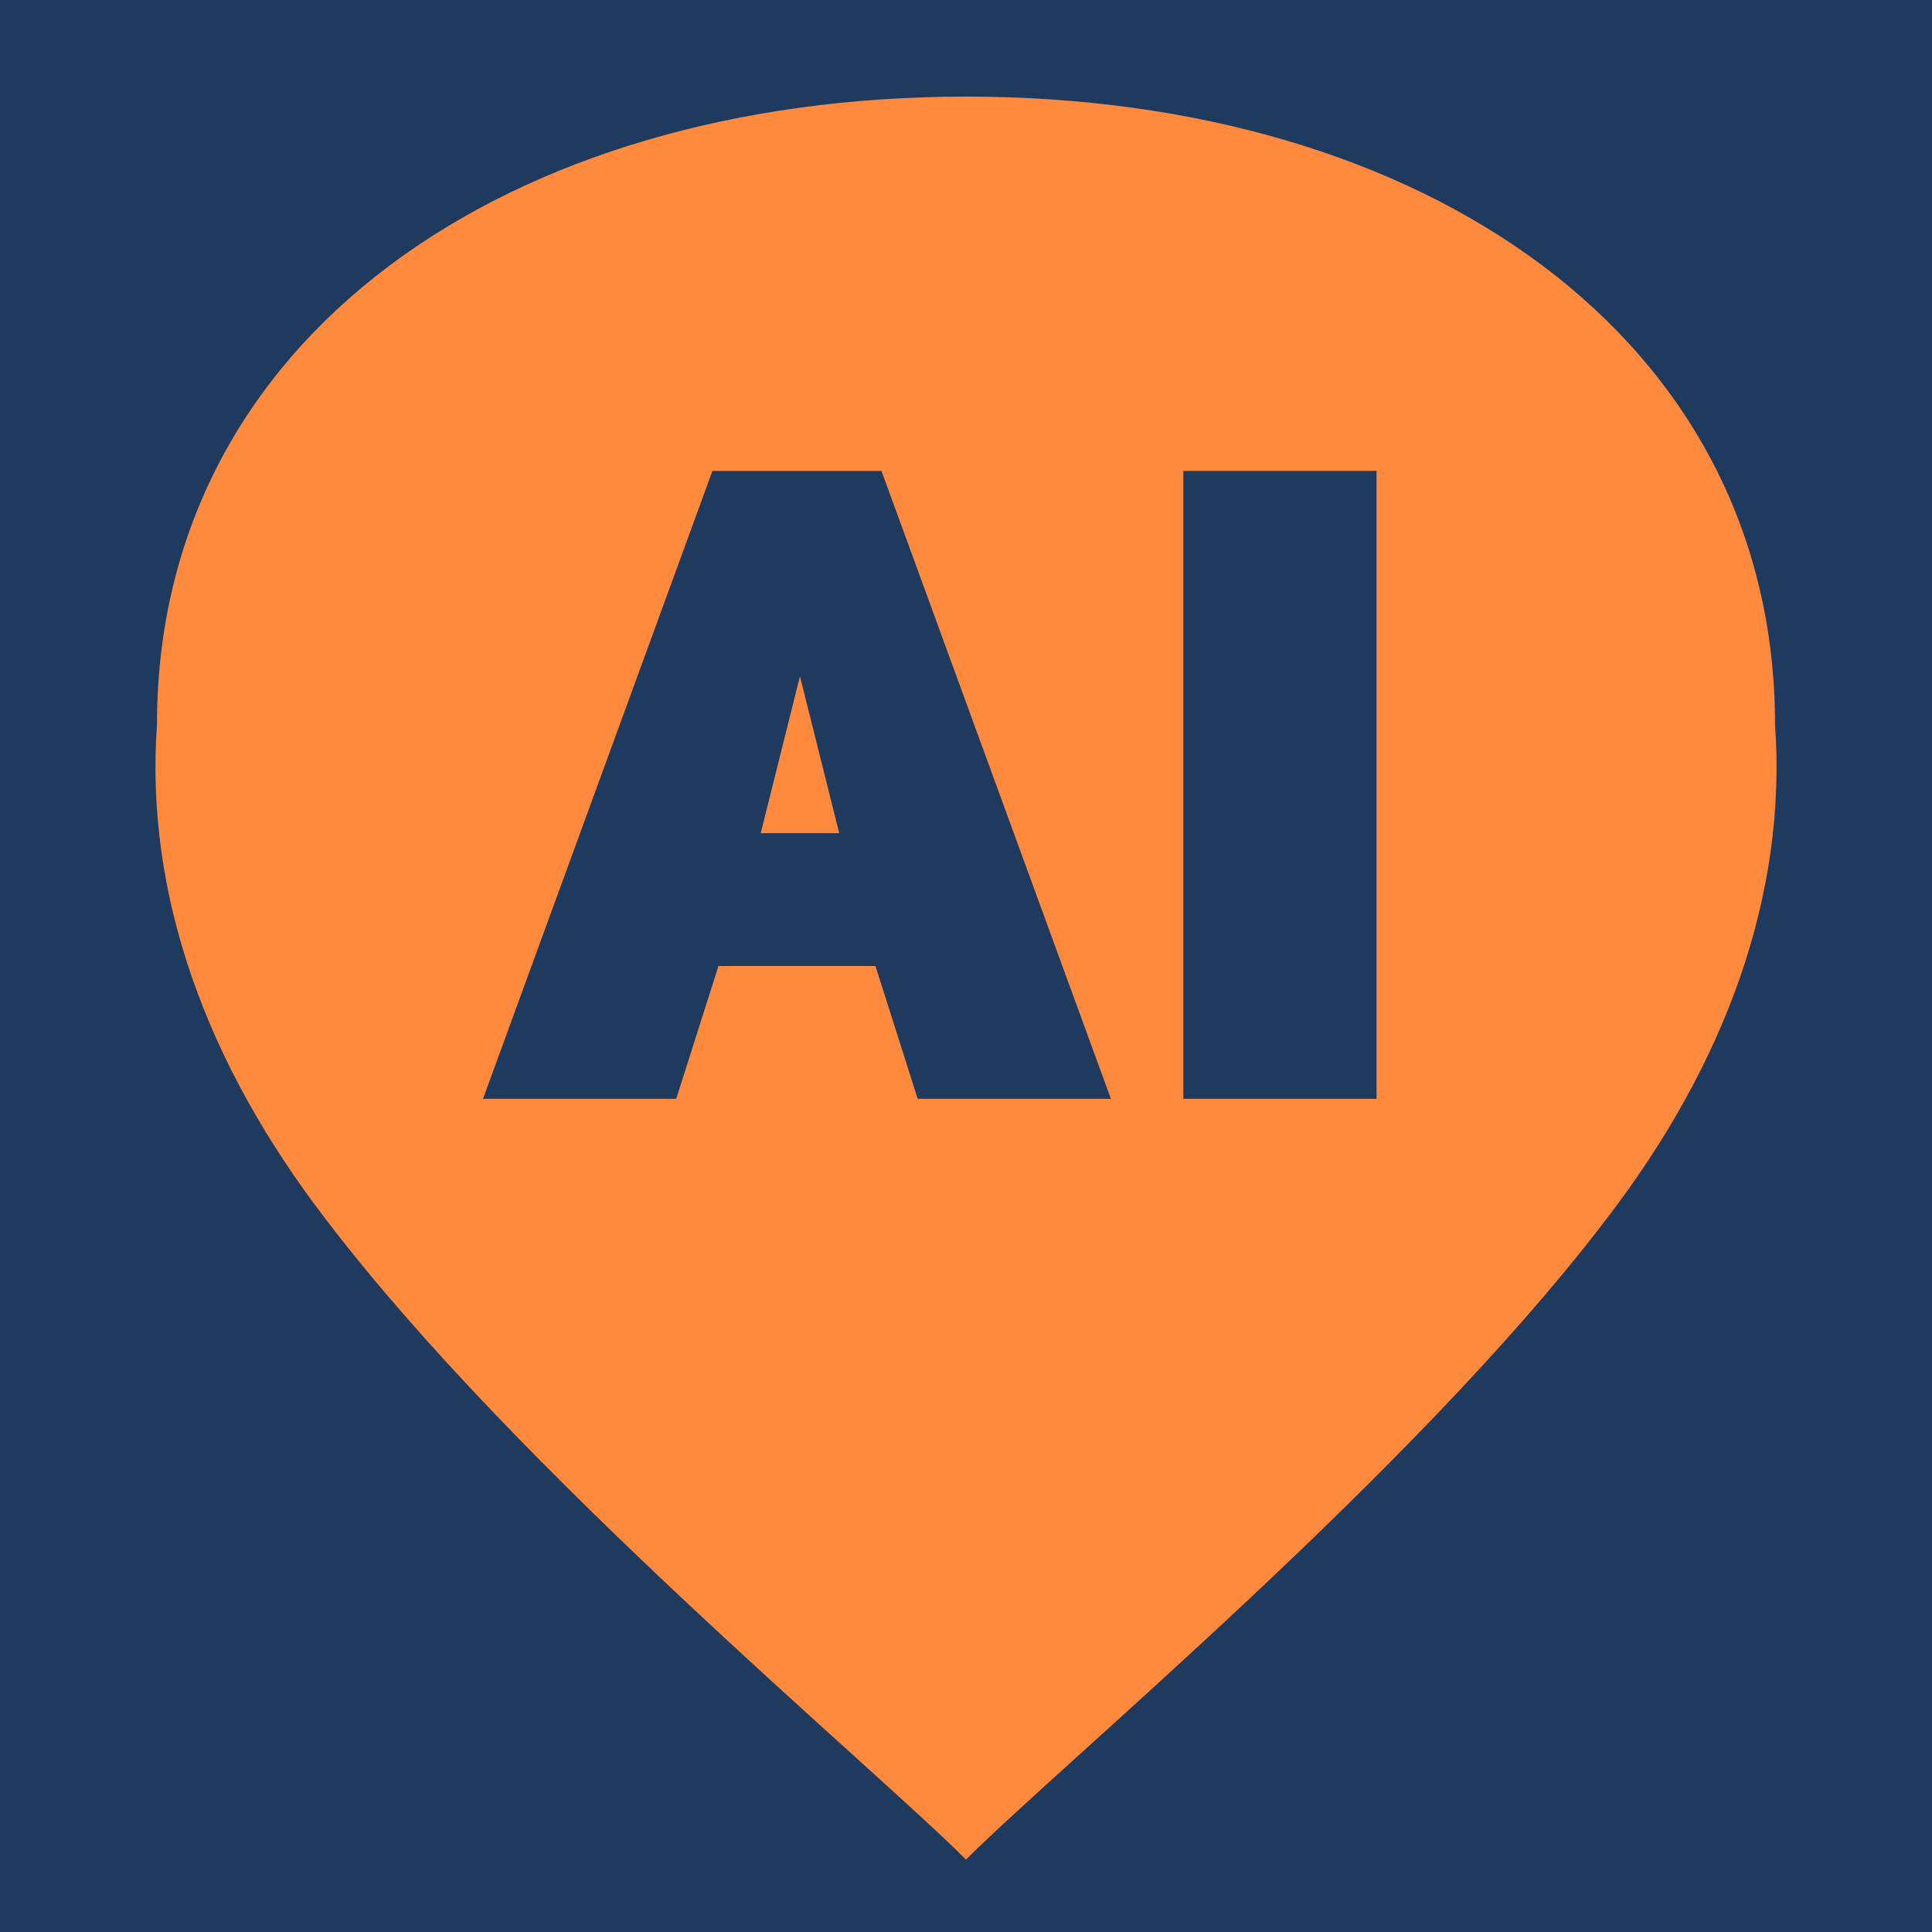
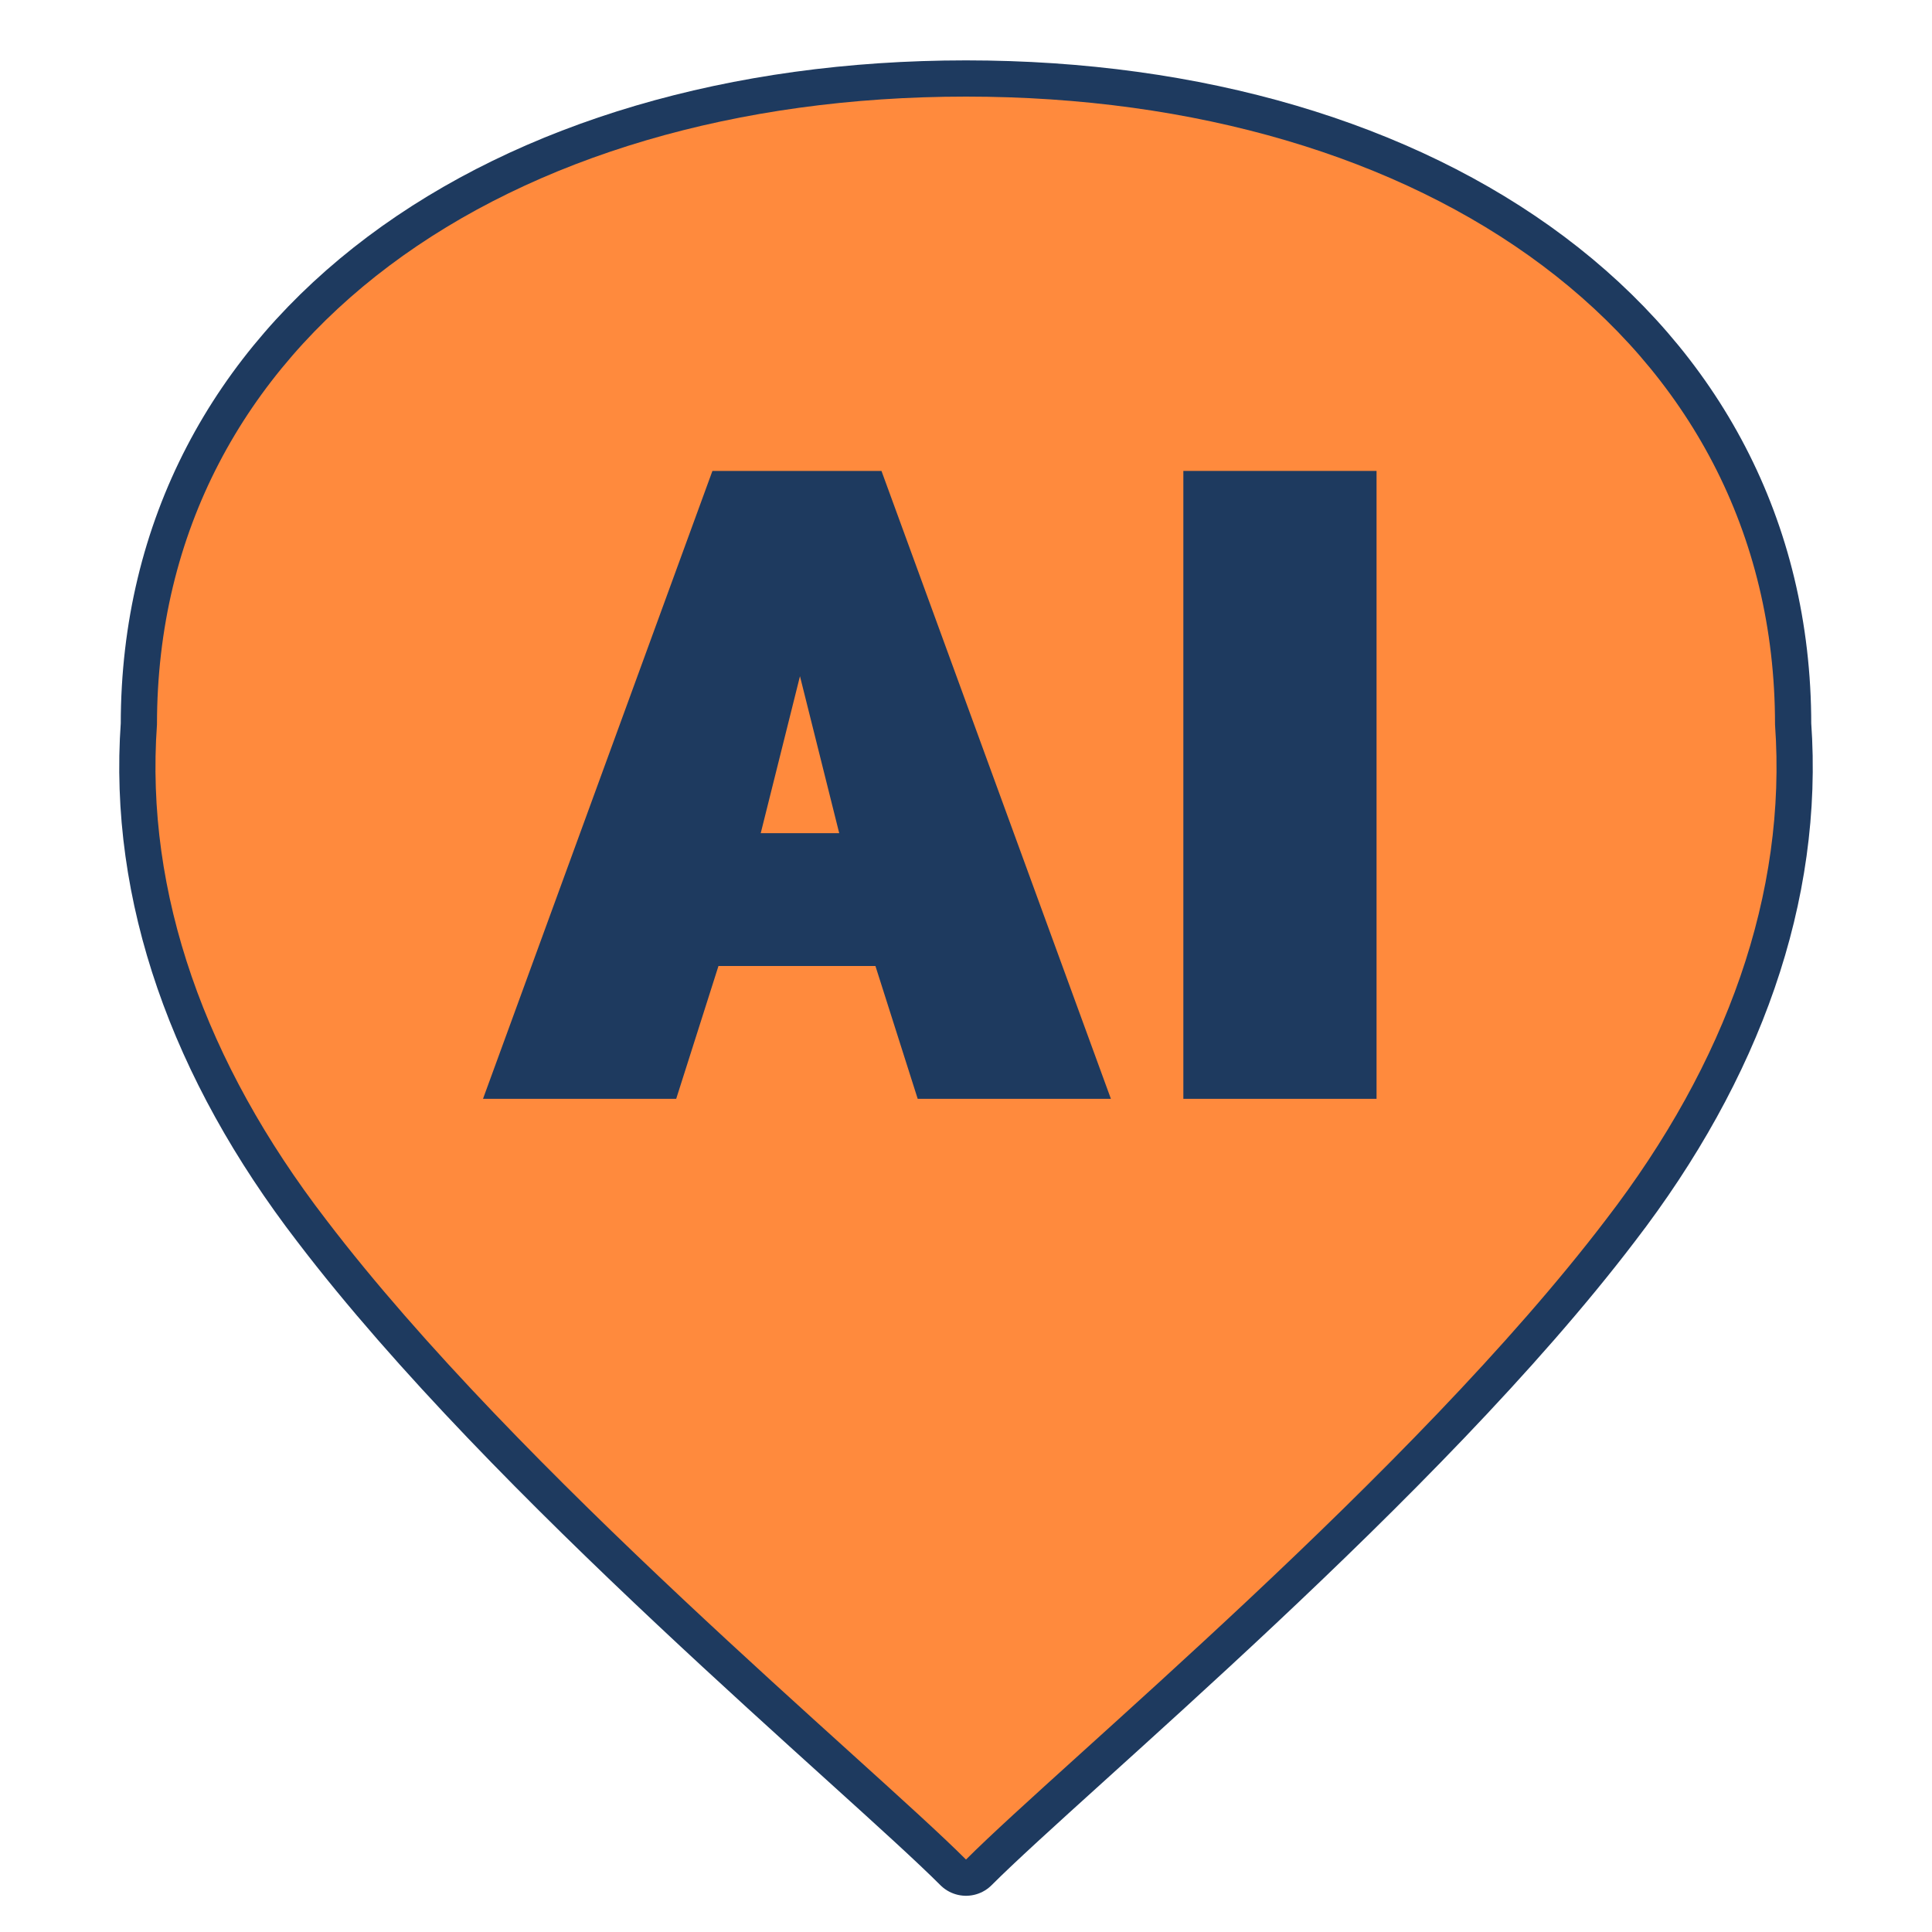
<svg xmlns="http://www.w3.org/2000/svg" viewBox="0 0 160 160" width="160" height="160" role="img" aria-labelledby="logo-title logo-description">
-   <rect width="160" height="160" fill="#1E3A5F" />
-   <path fill="#FF8A3D" d="M80 154            C72 146 43 122 27 101            C17 88 12 74 13 60            C13 28 42 8 80 8            C118 8 147 28 147 60            C148 74 143 88 133 101            C117 122 88 146 80 154            Z" />
+   <path fill="#FF8A3D" stroke="#1E3A5F" stroke-width="6" stroke-linejoin="round" paint-order="stroke fill" d="M80 154            C72 146 43 122 27 101            C17 88 12 74 13 60            C13 28 42 8 80 8            C118 8 147 28 147 60            C148 74 143 88 133 101            C117 122 88 146 80 154            Z" />
  <g fill="#1E3A5F" fill-rule="evenodd" aria-label="AI">
    <path d="M40 91              L59 39              H73              L92 91              H76              L72.5 80              H59.5              L56 91              Z              M63 69              H69.5              L66.25 56              Z" />
    <path d="M98 39 H114 V91 H98 Z" />
  </g>
</svg>
